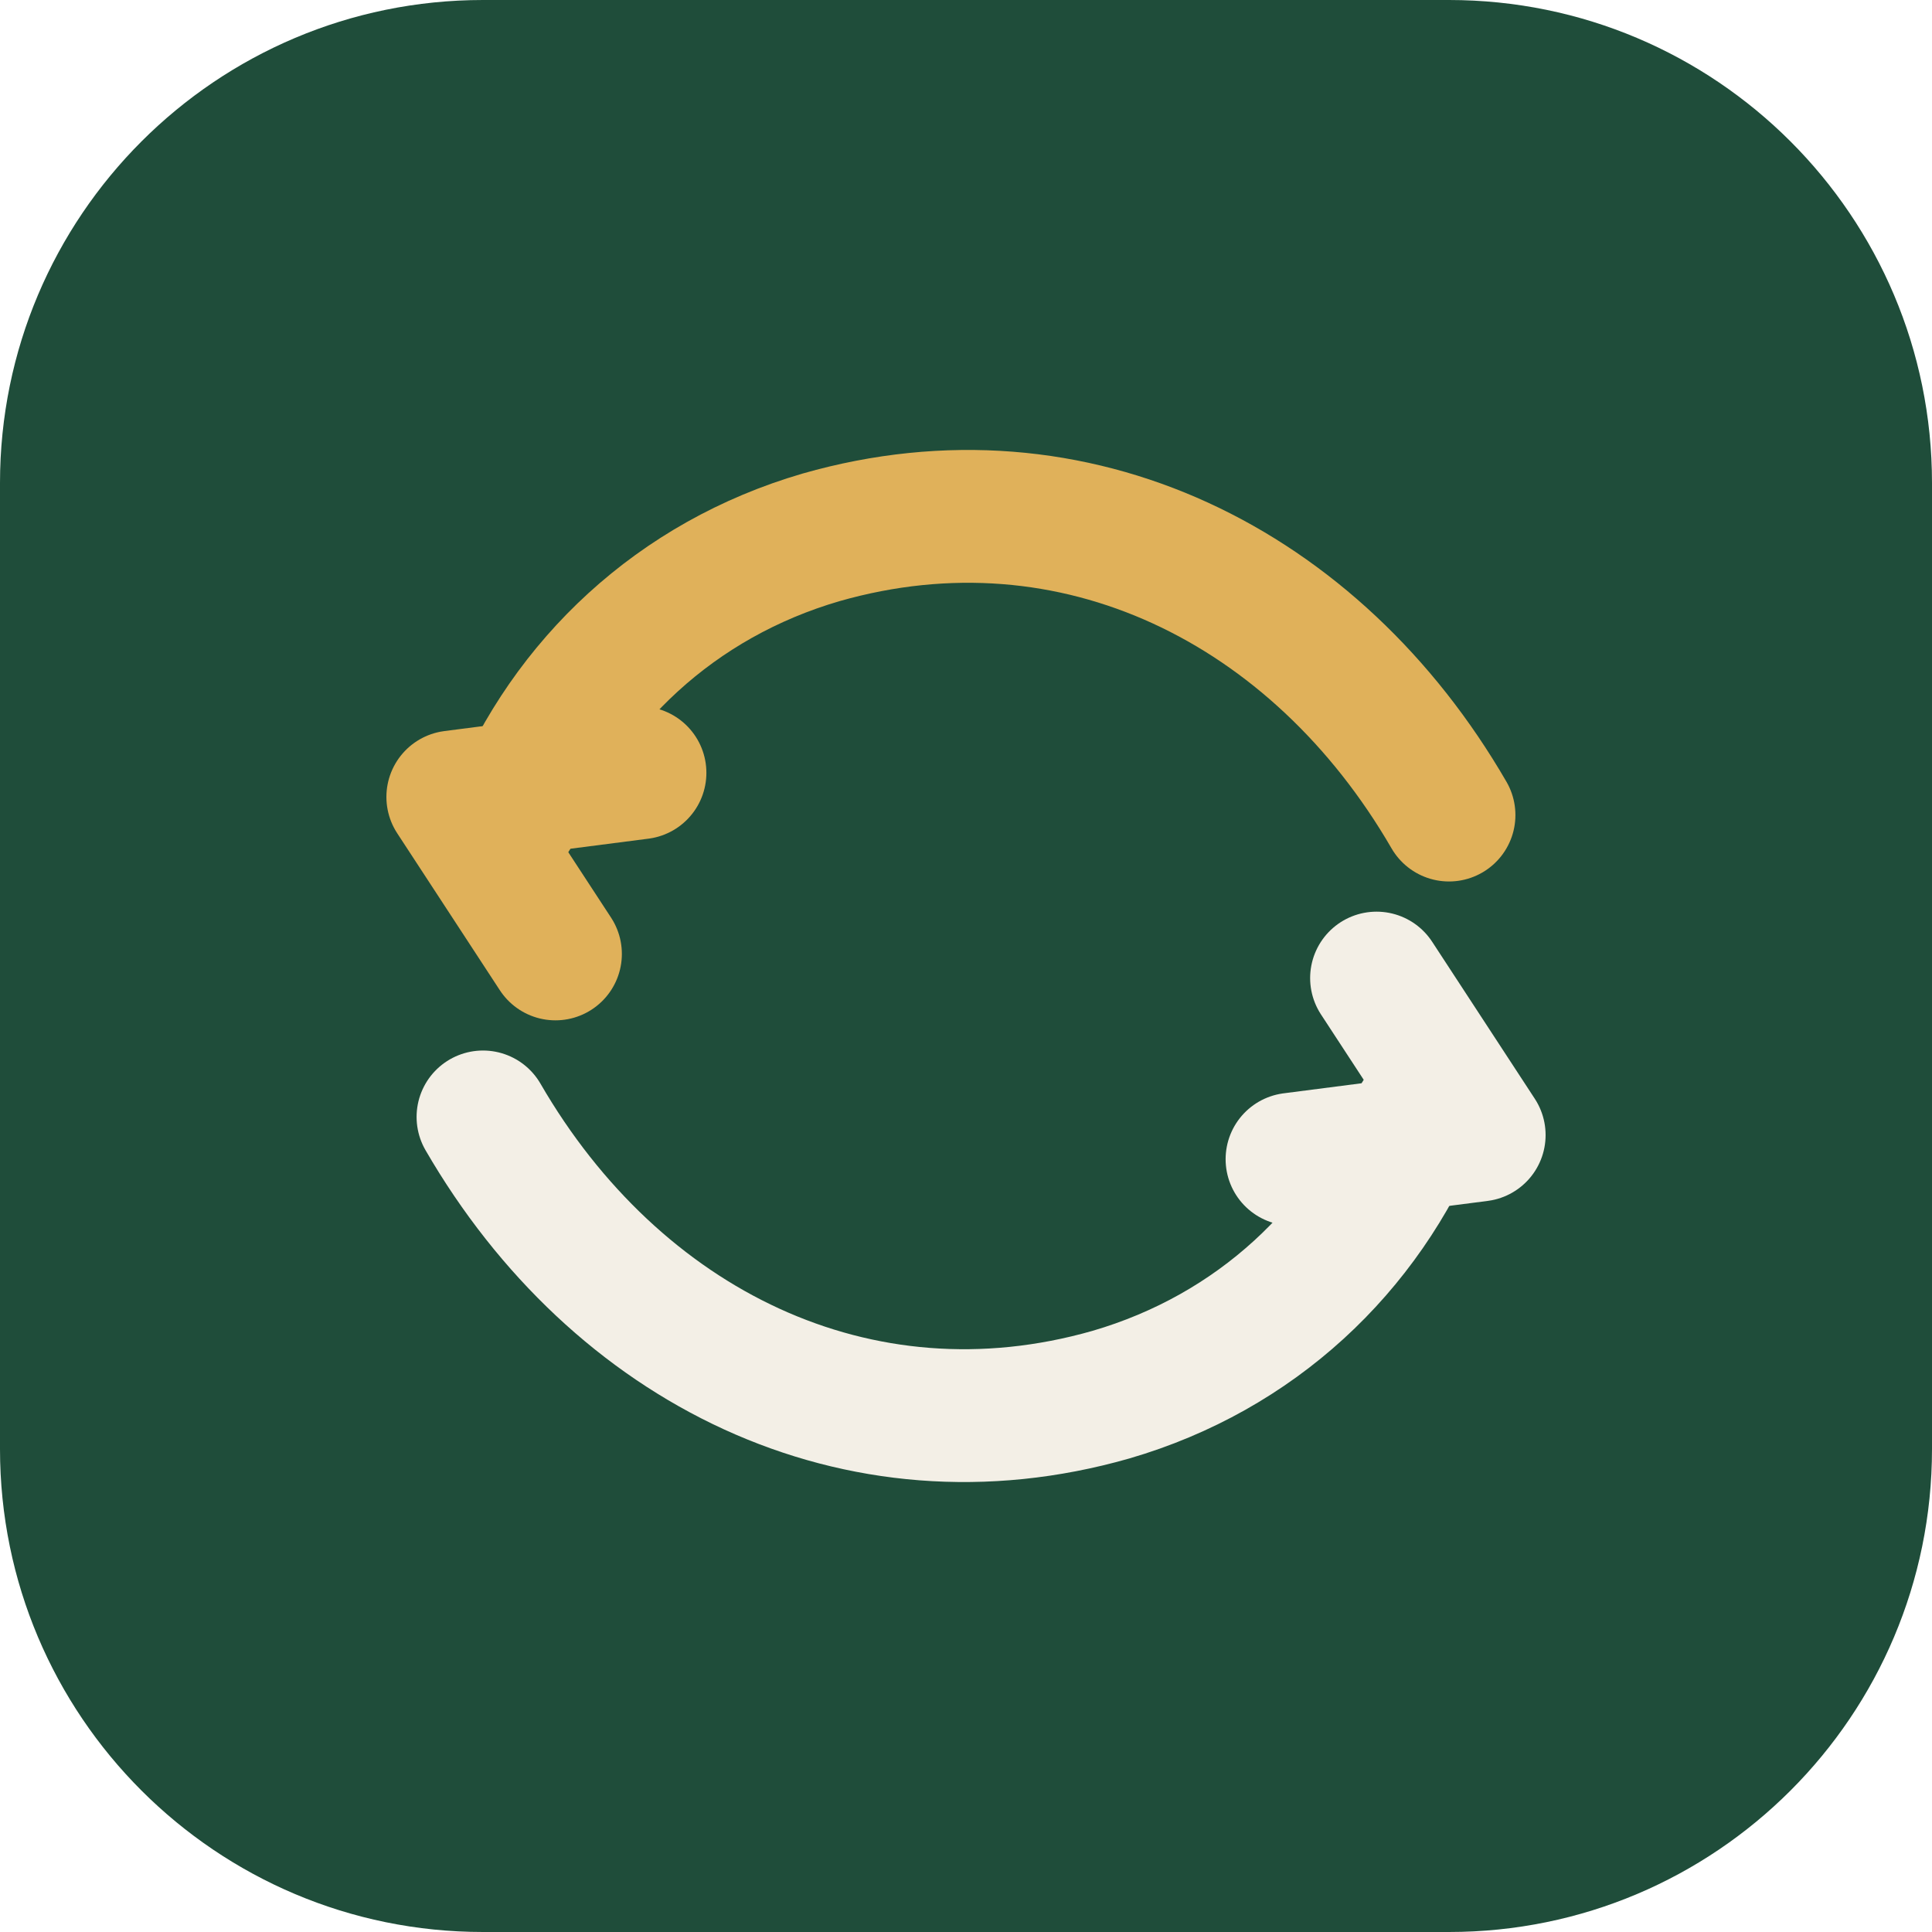
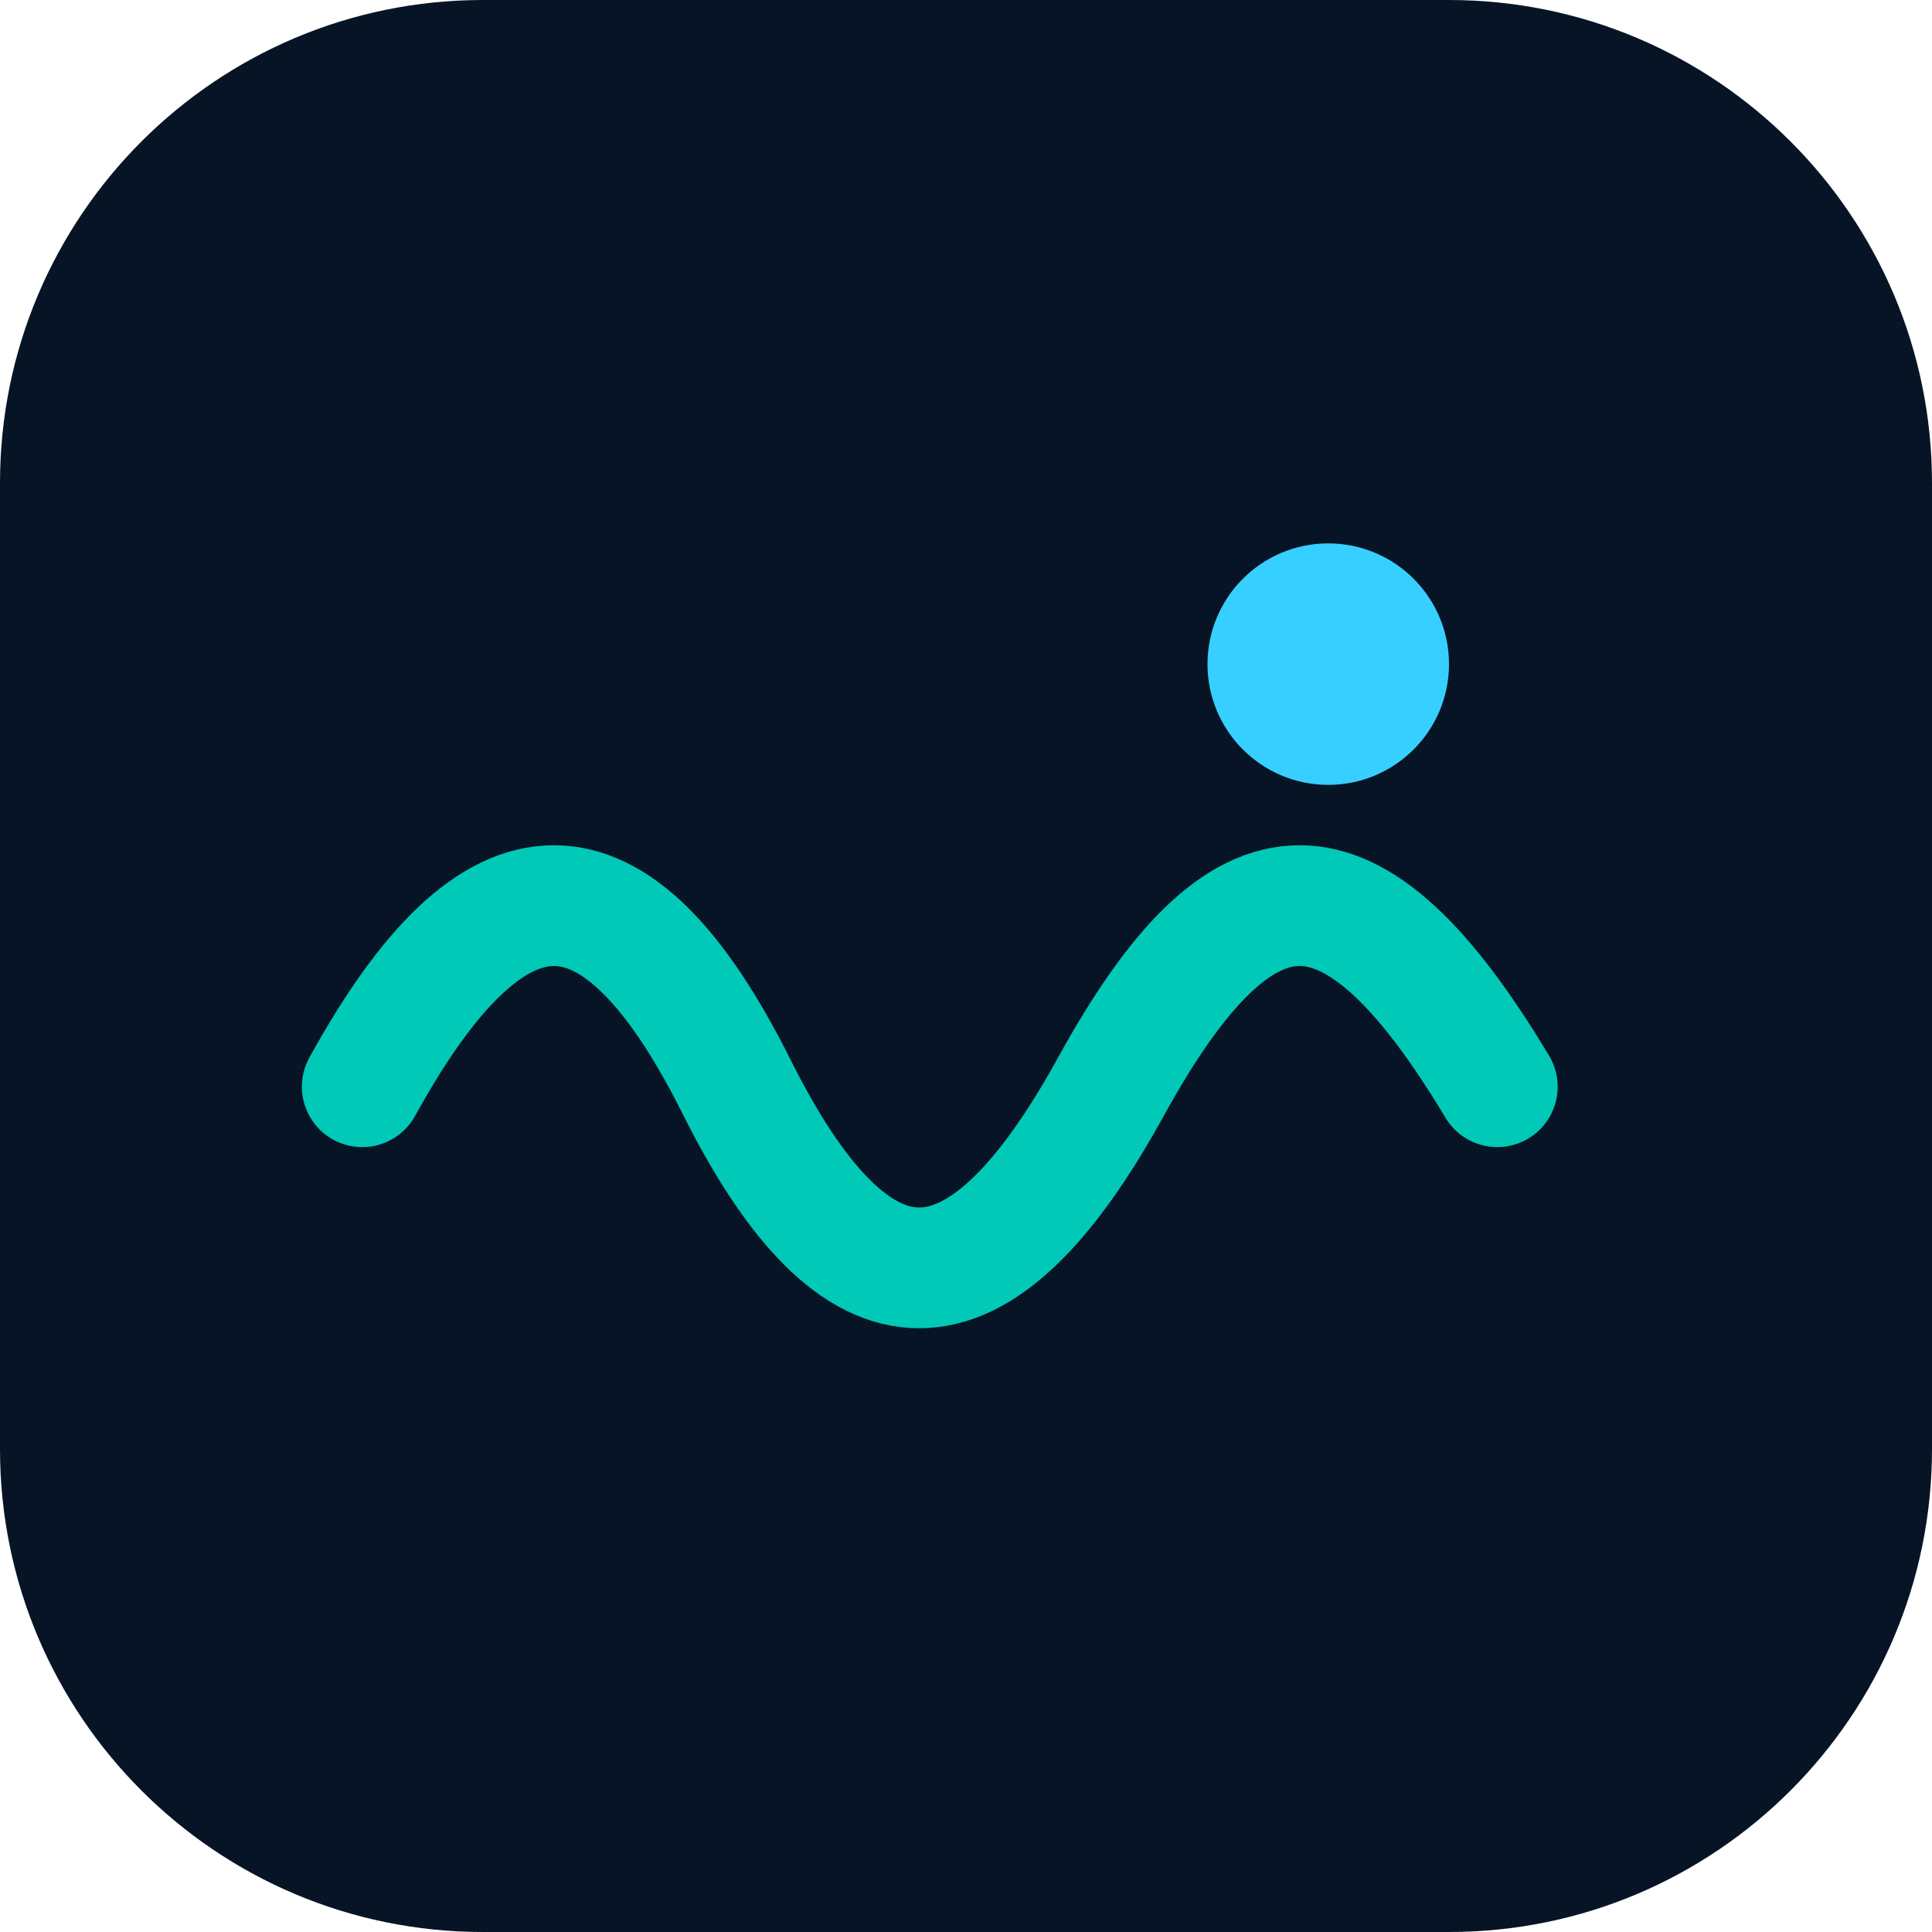
<svg xmlns="http://www.w3.org/2000/svg" viewBox="0 0 32 32">
-   <rect width="32" height="32" rx="8" fill="#1f4d3a" />
-   <path d="M8 18.5c2.2 3.8 6.2 5.8 10.4 4.6 2.4-.7 4.2-2.4 5.1-4.6" fill="none" stroke="#f3efe6" stroke-width="2.2" stroke-linecap="round" />
-   <path d="M22.8 16.2l1.7 2.6-3.1.4" fill="none" stroke="#f3efe6" stroke-width="2.2" stroke-linecap="round" stroke-linejoin="round" />
-   <path d="M24 13.5c-2.2-3.8-6.2-5.8-10.4-4.6-2.4.7-4.2 2.4-5.1 4.6" fill="none" stroke="#e0b15a" stroke-width="2.2" stroke-linecap="round" />
-   <path d="M9.2 15.8L7.5 13.2l3.1-.4" fill="none" stroke="#e0b15a" stroke-width="2.2" stroke-linecap="round" stroke-linejoin="round" />
+   <rect width="32" height="32" rx="8" fill="#071426" />
+   <path d="M6 18c2.2-4 4.2-4 6.2 0s4 4 6.2 0 4-4 6.4 0" fill="none" stroke="#00C9B7" stroke-width="2" stroke-linecap="round" />
+   <circle cx="22" cy="11" r="2" fill="#37CFFF" />
</svg>
